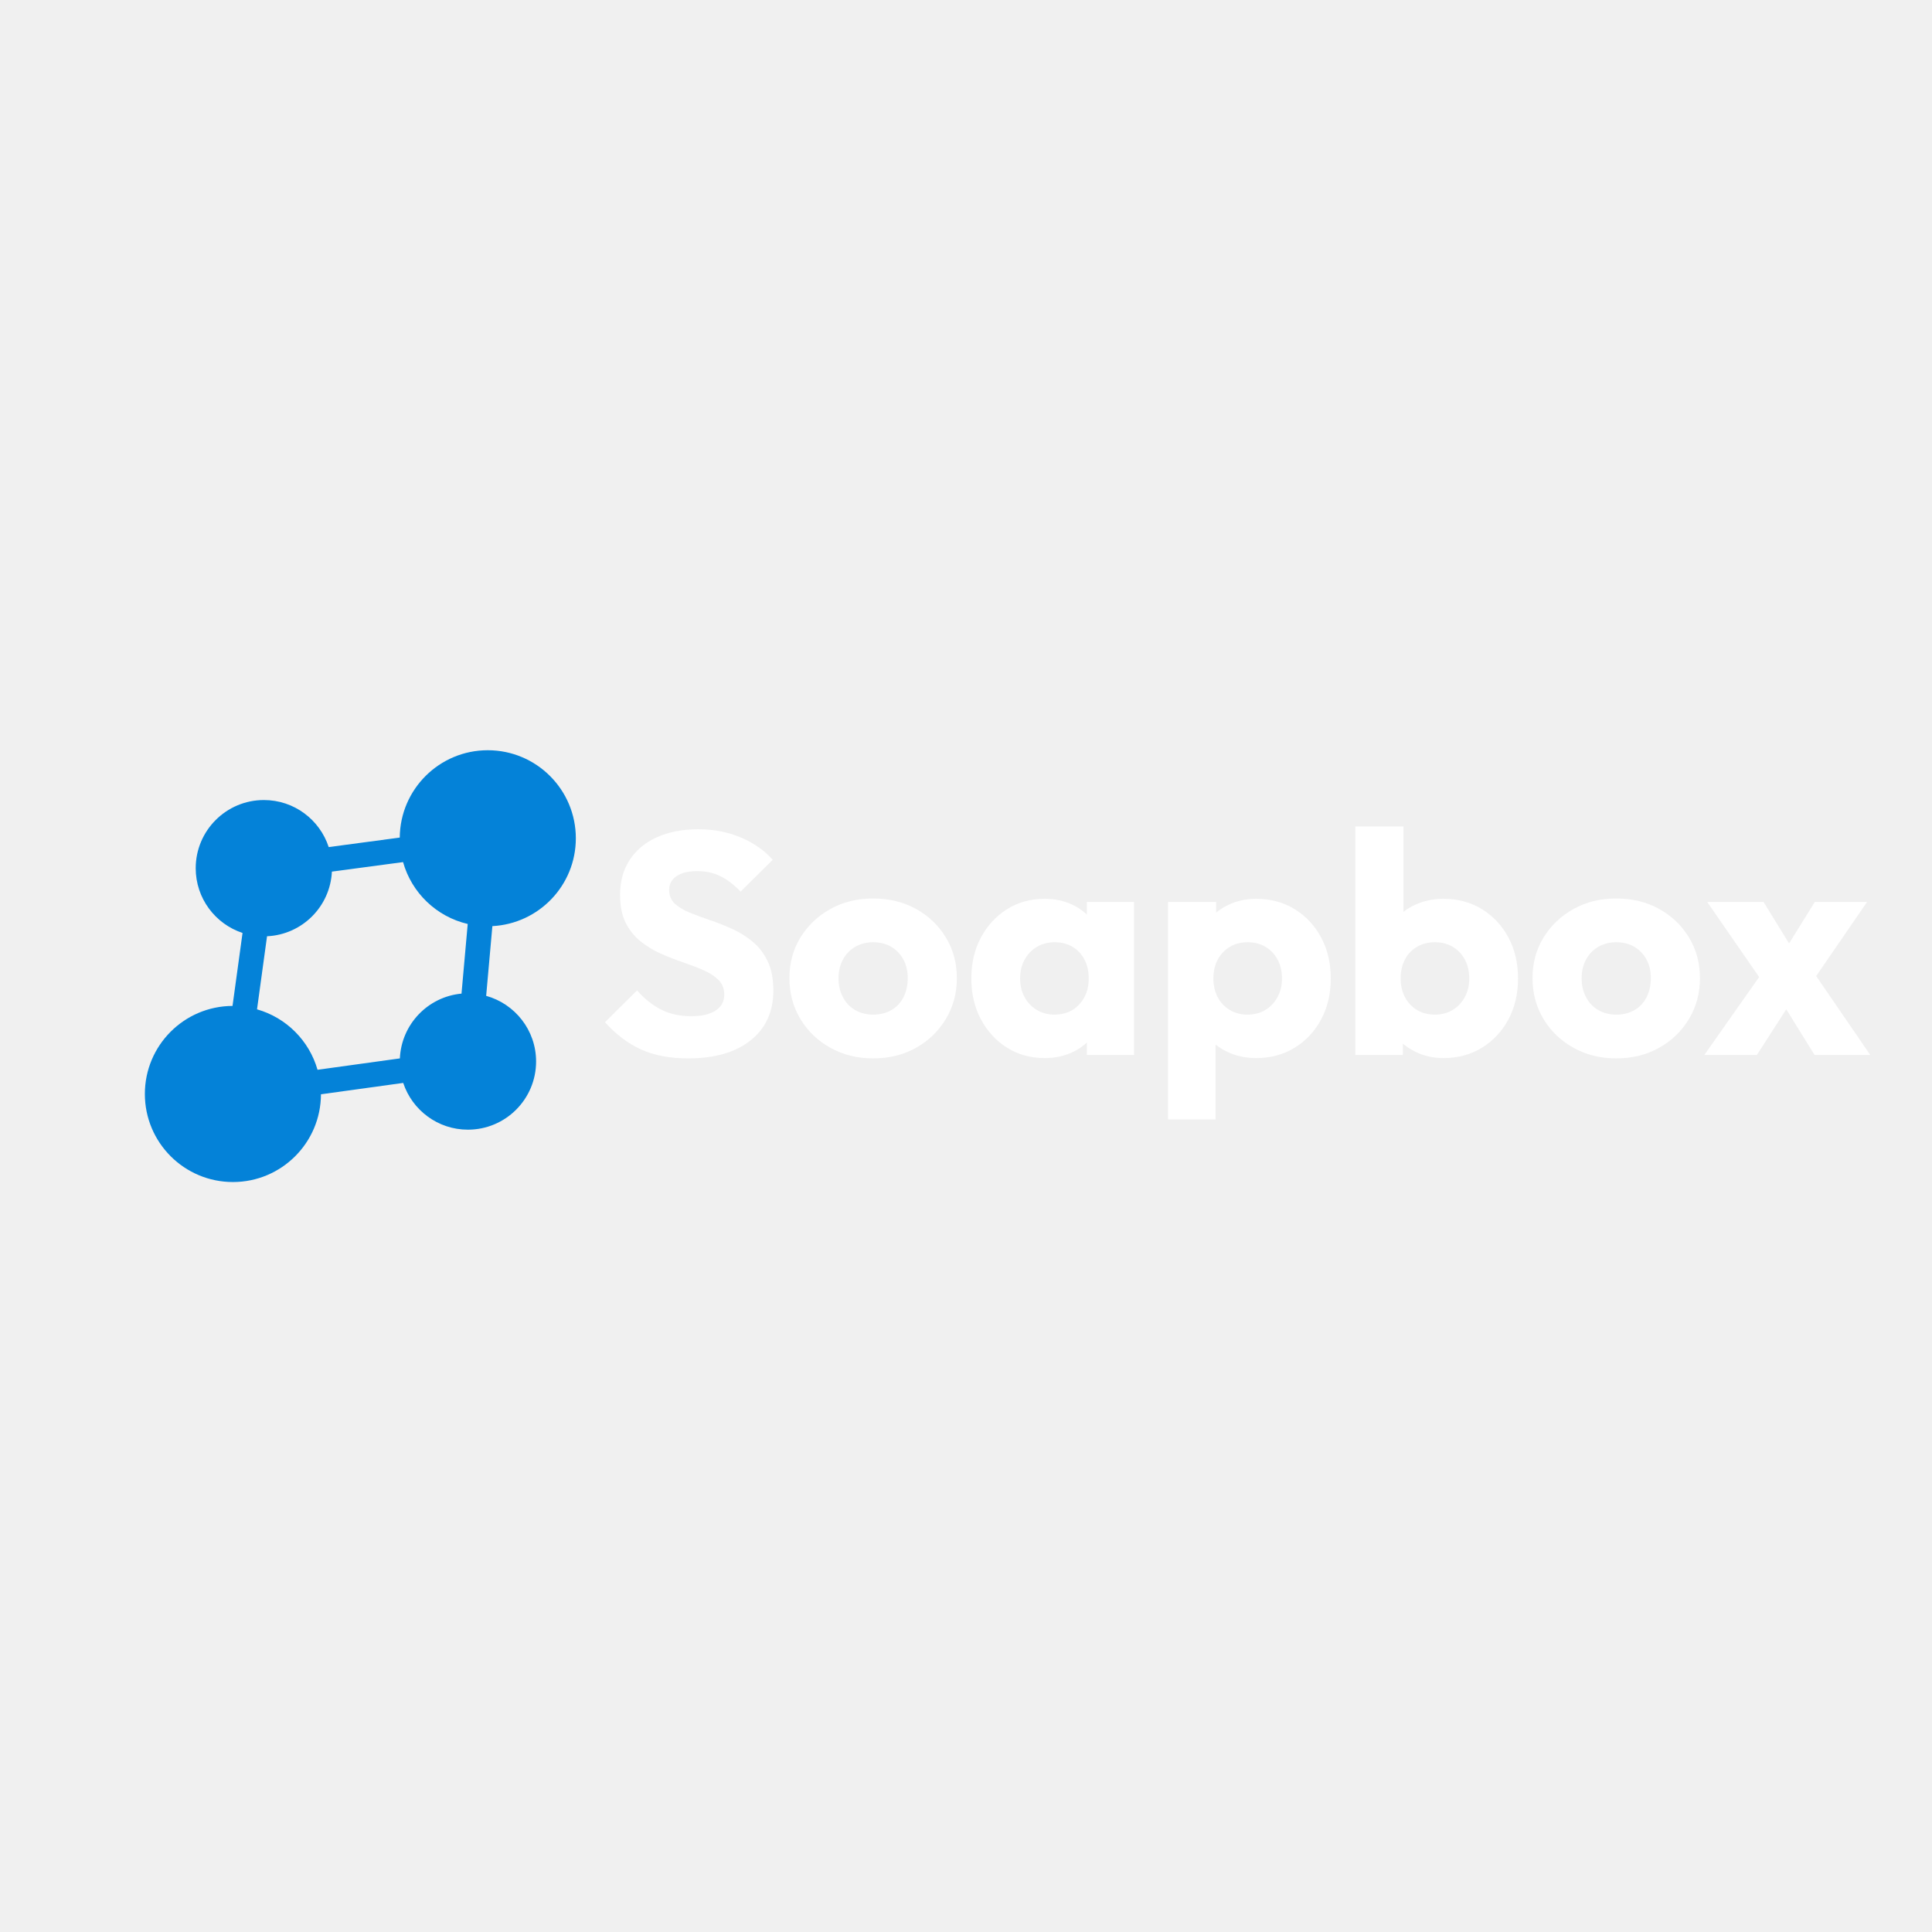
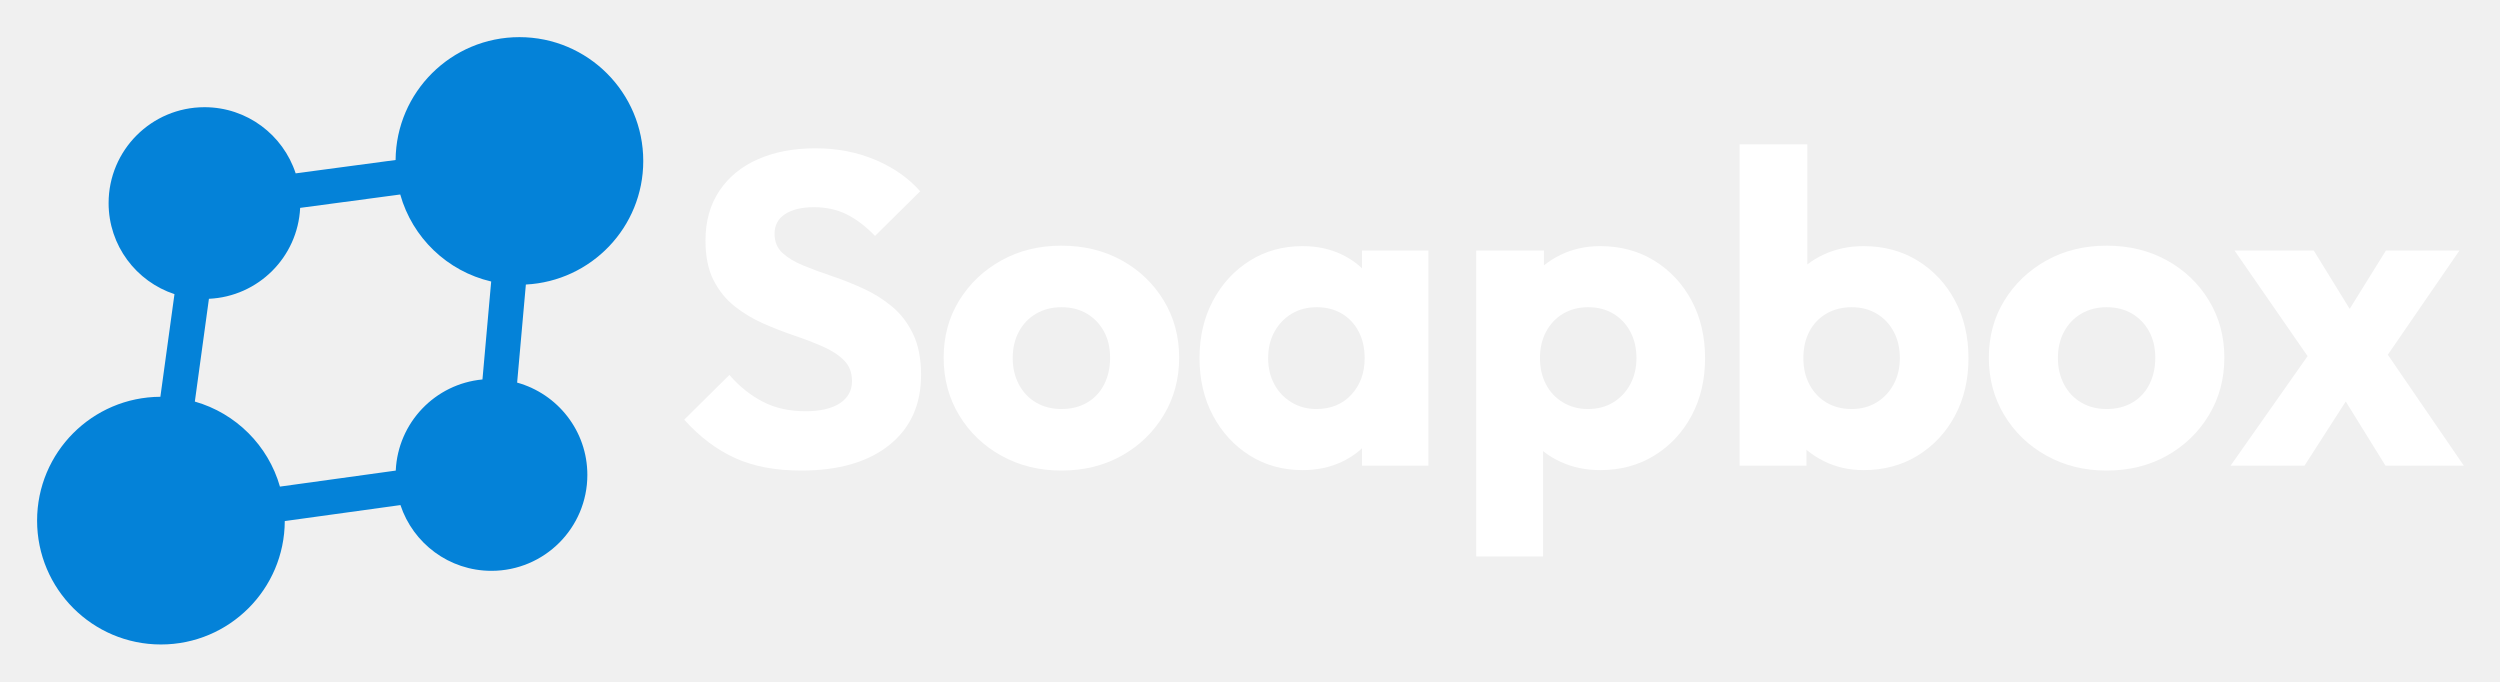
- <svg xmlns="http://www.w3.org/2000/svg" width="2000" zoomAndPan="magnify" viewBox="0 0 1500 1500" height="2000" preserveAspectRatio="xMidYMid meet" version="1.0">
+ <svg xmlns="http://www.w3.org/2000/svg" width="2000" zoomAndPan="magnify" viewBox="92 562 1380 376" height="545" preserveAspectRatio="xMidYMid meet" version="1.0">
  <defs>
    <g />
    <clipPath id="fbf213875c">
      <path d="M 112.148 582.477 L 447.398 582.477 L 447.398 917.727 L 112.148 917.727 Z M 112.148 582.477 " clip-rule="nonzero" />
    </clipPath>
  </defs>
  <g clip-path="url(#fbf213875c)">
    <path fill="#0482d8" d="M 447.078 650.848 C 447.078 613.086 416.469 582.477 378.707 582.477 C 341.137 582.477 310.668 612.793 310.367 650.293 L 255.207 657.672 C 248.285 636.473 228.391 621.148 204.891 621.148 C 175.656 621.148 151.949 644.848 151.949 674.086 C 151.949 697.527 167.199 717.375 188.309 724.34 L 180.527 780.996 C 142.91 781.172 112.473 811.699 112.473 849.352 C 112.473 887.113 143.082 917.727 180.844 917.727 C 218.523 917.727 249.062 887.242 249.195 849.602 L 313.047 840.777 C 320.031 861.852 339.859 877.074 363.277 877.074 C 392.512 877.074 416.219 853.371 416.219 824.133 C 416.219 799.816 399.801 779.379 377.457 773.172 L 382.277 719.039 C 418.371 717.168 447.078 687.402 447.078 650.848 Z M 310.457 821.738 L 246.527 830.578 C 240.059 807.914 222.223 790.098 199.551 783.645 L 207.328 726.91 C 234.547 725.66 256.355 703.914 257.688 676.719 L 312.934 669.332 C 319.617 693.176 338.875 711.711 363.133 717.367 L 358.316 771.438 C 332.203 773.867 311.652 795.27 310.457 821.738 Z M 310.457 821.738 " fill-opacity="1" fill-rule="nonzero" />
  </g>
  <g fill="#ffffff" fill-opacity="1">
    <g transform="translate(465.7889, 819.0397)">
      <g>
        <path d="M 68.422 2.688 C 54.242 2.688 42.062 0.367 31.875 -4.266 C 21.695 -8.91 12.375 -15.957 3.906 -25.406 L 28.828 -50.094 C 34.367 -43.738 40.52 -38.812 47.281 -35.312 C 54.039 -31.812 61.898 -30.062 70.859 -30.062 C 79.004 -30.062 85.316 -31.523 89.797 -34.453 C 94.273 -37.391 96.516 -41.461 96.516 -46.672 C 96.516 -51.398 95.047 -55.227 92.109 -58.156 C 89.18 -61.094 85.316 -63.617 80.516 -65.734 C 75.711 -67.848 70.414 -69.883 64.625 -71.844 C 58.844 -73.801 53.102 -76.039 47.406 -78.562 C 41.707 -81.082 36.453 -84.254 31.641 -88.078 C 26.836 -91.91 22.969 -96.719 20.031 -102.5 C 17.102 -108.289 15.641 -115.582 15.641 -124.375 C 15.641 -134.969 18.203 -144.094 23.328 -151.75 C 28.461 -159.406 35.594 -165.227 44.719 -169.219 C 53.844 -173.207 64.348 -175.203 76.234 -175.203 C 88.297 -175.203 99.332 -173.082 109.344 -168.844 C 119.363 -164.613 127.633 -158.832 134.156 -151.5 L 109.234 -126.828 C 104.016 -132.203 98.758 -136.191 93.469 -138.797 C 88.176 -141.398 82.188 -142.703 75.5 -142.703 C 68.82 -142.703 63.531 -141.438 59.625 -138.906 C 55.719 -136.383 53.766 -132.766 53.766 -128.047 C 53.766 -123.648 55.227 -120.102 58.156 -117.406 C 61.094 -114.719 64.961 -112.395 69.766 -110.438 C 74.566 -108.488 79.859 -106.535 85.641 -104.578 C 91.43 -102.629 97.176 -100.348 102.875 -97.734 C 108.57 -95.129 113.82 -91.832 118.625 -87.844 C 123.438 -83.852 127.305 -78.801 130.234 -72.688 C 133.172 -66.582 134.641 -59.051 134.641 -50.094 C 134.641 -33.633 128.773 -20.723 117.047 -11.359 C 105.316 -1.992 89.109 2.688 68.422 2.688 Z M 68.422 2.688 " />
      </g>
    </g>
  </g>
  <g fill="#ffffff" fill-opacity="1">
    <g transform="translate(607.5203, 819.0397)">
      <g>
        <path d="M 70.375 2.688 C 58.156 2.688 47.117 -0.039 37.266 -5.5 C 27.41 -10.957 19.629 -18.41 13.922 -27.859 C 8.223 -37.305 5.375 -47.895 5.375 -59.625 C 5.375 -71.352 8.223 -81.859 13.922 -91.141 C 19.629 -100.43 27.367 -107.805 37.141 -113.266 C 46.91 -118.723 57.988 -121.453 70.375 -121.453 C 82.758 -121.453 93.836 -118.758 103.609 -113.375 C 113.379 -108 121.113 -100.629 126.812 -91.266 C 132.52 -81.898 135.375 -71.352 135.375 -59.625 C 135.375 -47.895 132.52 -37.305 126.812 -27.859 C 121.113 -18.41 113.379 -10.957 103.609 -5.5 C 93.836 -0.039 82.758 2.688 70.375 2.688 Z M 70.375 -31.281 C 75.75 -31.281 80.473 -32.457 84.547 -34.812 C 88.617 -37.176 91.754 -40.516 93.953 -44.828 C 96.148 -49.148 97.25 -54.082 97.25 -59.625 C 97.25 -65.164 96.109 -70.008 93.828 -74.156 C 91.547 -78.312 88.41 -81.57 84.422 -83.938 C 80.43 -86.301 75.75 -87.484 70.375 -87.484 C 65.164 -87.484 60.523 -86.301 56.453 -83.938 C 52.379 -81.57 49.203 -78.27 46.922 -74.031 C 44.641 -69.801 43.5 -64.914 43.5 -59.375 C 43.5 -54 44.641 -49.148 46.922 -44.828 C 49.203 -40.516 52.379 -37.176 56.453 -34.812 C 60.523 -32.457 65.164 -31.281 70.375 -31.281 Z M 70.375 -31.281 " />
      </g>
    </g>
  </g>
  <g fill="#ffffff" fill-opacity="1">
    <g transform="translate(748.2743, 819.0397)">
      <g>
        <path d="M 62.797 2.438 C 51.879 2.438 42.145 -0.25 33.594 -5.625 C 25.039 -11 18.281 -18.328 13.312 -27.609 C 8.344 -36.898 5.859 -47.488 5.859 -59.375 C 5.859 -71.27 8.344 -81.859 13.312 -91.141 C 18.281 -100.43 25.039 -107.766 33.594 -113.141 C 42.145 -118.516 51.879 -121.203 62.797 -121.203 C 70.785 -121.203 77.992 -119.656 84.422 -116.562 C 90.859 -113.469 96.113 -109.191 100.188 -103.734 C 104.258 -98.273 106.539 -92.039 107.031 -85.031 L 107.031 -33.719 C 106.539 -26.719 104.301 -20.488 100.312 -15.031 C 96.32 -9.57 91.066 -5.297 84.547 -2.203 C 78.035 0.891 70.785 2.438 62.797 2.438 Z M 70.375 -31.281 C 78.352 -31.281 84.785 -33.926 89.672 -39.219 C 94.566 -44.508 97.016 -51.227 97.016 -59.375 C 97.016 -64.914 95.91 -69.801 93.703 -74.031 C 91.504 -78.27 88.41 -81.57 84.422 -83.938 C 80.43 -86.301 75.832 -87.484 70.625 -87.484 C 65.406 -87.484 60.801 -86.301 56.812 -83.938 C 52.82 -81.57 49.645 -78.27 47.281 -74.031 C 44.914 -69.801 43.734 -64.914 43.734 -59.375 C 43.734 -54 44.875 -49.191 47.156 -44.953 C 49.438 -40.723 52.613 -37.383 56.688 -34.938 C 60.758 -32.5 65.32 -31.281 70.375 -31.281 Z M 95.547 0 L 95.547 -32.016 L 101.172 -60.844 L 95.547 -89.688 L 95.547 -118.766 L 132.203 -118.766 L 132.203 0 Z M 95.547 0 " />
      </g>
    </g>
  </g>
  <g fill="#ffffff" fill-opacity="1">
    <g transform="translate(893.6713, 819.0397)">
      <g>
        <path d="M 81.609 2.438 C 73.629 2.438 66.301 0.891 59.625 -2.203 C 52.945 -5.297 47.488 -9.57 43.25 -15.031 C 39.008 -20.488 36.566 -26.719 35.922 -33.719 L 35.922 -83.812 C 36.566 -90.82 39.008 -97.176 43.25 -102.875 C 47.488 -108.57 52.945 -113.051 59.625 -116.312 C 66.301 -119.57 73.629 -121.203 81.609 -121.203 C 92.859 -121.203 102.836 -118.516 111.547 -113.141 C 120.266 -107.766 127.109 -100.43 132.078 -91.141 C 137.047 -81.859 139.531 -71.27 139.531 -59.375 C 139.531 -47.488 137.047 -36.898 132.078 -27.609 C 127.109 -18.328 120.266 -11 111.547 -5.625 C 102.836 -0.25 92.859 2.438 81.609 2.438 Z M 13.203 50.094 L 13.203 -118.766 L 50.578 -118.766 L 50.578 -88.219 L 44.469 -59.375 L 50.094 -30.547 L 50.094 50.094 Z M 74.781 -31.281 C 80.156 -31.281 84.836 -32.5 88.828 -34.938 C 92.816 -37.383 95.953 -40.723 98.234 -44.953 C 100.516 -49.191 101.656 -54 101.656 -59.375 C 101.656 -64.914 100.516 -69.801 98.234 -74.031 C 95.953 -78.27 92.816 -81.57 88.828 -83.938 C 84.836 -86.301 80.234 -87.484 75.016 -87.484 C 69.805 -87.484 65.203 -86.301 61.203 -83.938 C 57.211 -81.57 54.078 -78.27 51.797 -74.031 C 49.523 -69.801 48.391 -64.914 48.391 -59.375 C 48.391 -54 49.488 -49.191 51.688 -44.953 C 53.883 -40.723 57.02 -37.383 61.094 -34.938 C 65.164 -32.5 69.727 -31.281 74.781 -31.281 Z M 74.781 -31.281 " />
      </g>
    </g>
  </g>
  <g fill="#ffffff" fill-opacity="1">
    <g transform="translate(1039.068, 819.0397)">
      <g>
        <path d="M 81.609 2.438 C 73.629 2.438 66.301 0.77 59.625 -2.562 C 52.945 -5.906 47.488 -10.383 43.25 -16 C 39.008 -21.625 36.566 -27.938 35.922 -34.938 L 35.922 -85.031 C 36.566 -92.039 39.008 -98.273 43.25 -103.734 C 47.488 -109.191 52.945 -113.469 59.625 -116.562 C 66.301 -119.656 73.629 -121.203 81.609 -121.203 C 92.859 -121.203 102.836 -118.516 111.547 -113.141 C 120.266 -107.766 127.109 -100.43 132.078 -91.141 C 137.047 -81.859 139.531 -71.27 139.531 -59.375 C 139.531 -47.488 137.047 -36.898 132.078 -27.609 C 127.109 -18.328 120.266 -11 111.547 -5.625 C 102.836 -0.25 92.859 2.438 81.609 2.438 Z M 13.203 0 L 13.203 -177.406 L 50.578 -177.406 L 50.578 -89.688 L 44.469 -60.844 L 50.094 -32.016 L 50.094 0 Z M 75.016 -31.281 C 80.234 -31.281 84.836 -32.5 88.828 -34.938 C 92.816 -37.383 95.953 -40.723 98.234 -44.953 C 100.516 -49.191 101.656 -54 101.656 -59.375 C 101.656 -64.914 100.516 -69.801 98.234 -74.031 C 95.953 -78.27 92.816 -81.57 88.828 -83.938 C 84.836 -86.301 80.234 -87.484 75.016 -87.484 C 69.805 -87.484 65.164 -86.301 61.094 -83.938 C 57.02 -81.57 53.883 -78.27 51.688 -74.031 C 49.488 -69.801 48.391 -64.914 48.391 -59.375 C 48.391 -53.844 49.523 -48.957 51.797 -44.719 C 54.078 -40.477 57.211 -37.176 61.203 -34.812 C 65.203 -32.457 69.805 -31.281 75.016 -31.281 Z M 75.016 -31.281 " />
      </g>
    </g>
  </g>
  <g fill="#ffffff" fill-opacity="1">
    <g transform="translate(1184.465, 819.0397)">
      <g>
        <path d="M 70.375 2.688 C 58.156 2.688 47.117 -0.039 37.266 -5.5 C 27.41 -10.957 19.629 -18.41 13.922 -27.859 C 8.223 -37.305 5.375 -47.895 5.375 -59.625 C 5.375 -71.352 8.223 -81.859 13.922 -91.141 C 19.629 -100.43 27.367 -107.805 37.141 -113.266 C 46.91 -118.723 57.988 -121.453 70.375 -121.453 C 82.758 -121.453 93.836 -118.758 103.609 -113.375 C 113.379 -108 121.113 -100.629 126.812 -91.266 C 132.52 -81.898 135.375 -71.352 135.375 -59.625 C 135.375 -47.895 132.52 -37.305 126.812 -27.859 C 121.113 -18.41 113.379 -10.957 103.609 -5.5 C 93.836 -0.039 82.758 2.688 70.375 2.688 Z M 70.375 -31.281 C 75.75 -31.281 80.473 -32.457 84.547 -34.812 C 88.617 -37.176 91.754 -40.516 93.953 -44.828 C 96.148 -49.148 97.25 -54.082 97.25 -59.625 C 97.25 -65.164 96.109 -70.008 93.828 -74.156 C 91.547 -78.312 88.41 -81.57 84.422 -83.938 C 80.43 -86.301 75.75 -87.484 70.375 -87.484 C 65.164 -87.484 60.523 -86.301 56.453 -83.938 C 52.379 -81.57 49.203 -78.27 46.922 -74.031 C 44.641 -69.801 43.5 -64.914 43.5 -59.375 C 43.5 -54 44.641 -49.148 46.922 -44.828 C 49.203 -40.516 52.379 -37.176 56.453 -34.812 C 60.523 -32.457 65.164 -31.281 70.375 -31.281 Z M 70.375 -31.281 " />
      </g>
    </g>
  </g>
  <g fill="#ffffff" fill-opacity="1">
    <g transform="translate(1322.042, 819.0397)">
      <g>
        <path d="M 86.75 0 L 58.156 -46.188 L 50.094 -51.312 L 3.422 -118.766 L 47.156 -118.766 L 73.797 -75.5 L 81.609 -70.625 L 130 0 Z M 1.219 0 L 49.844 -69.156 L 71.109 -45.203 L 42.031 0 Z M 81.375 -51.562 L 60.109 -75.5 L 86.984 -118.766 L 127.562 -118.766 Z M 81.375 -51.562 " />
      </g>
    </g>
  </g>
</svg>
